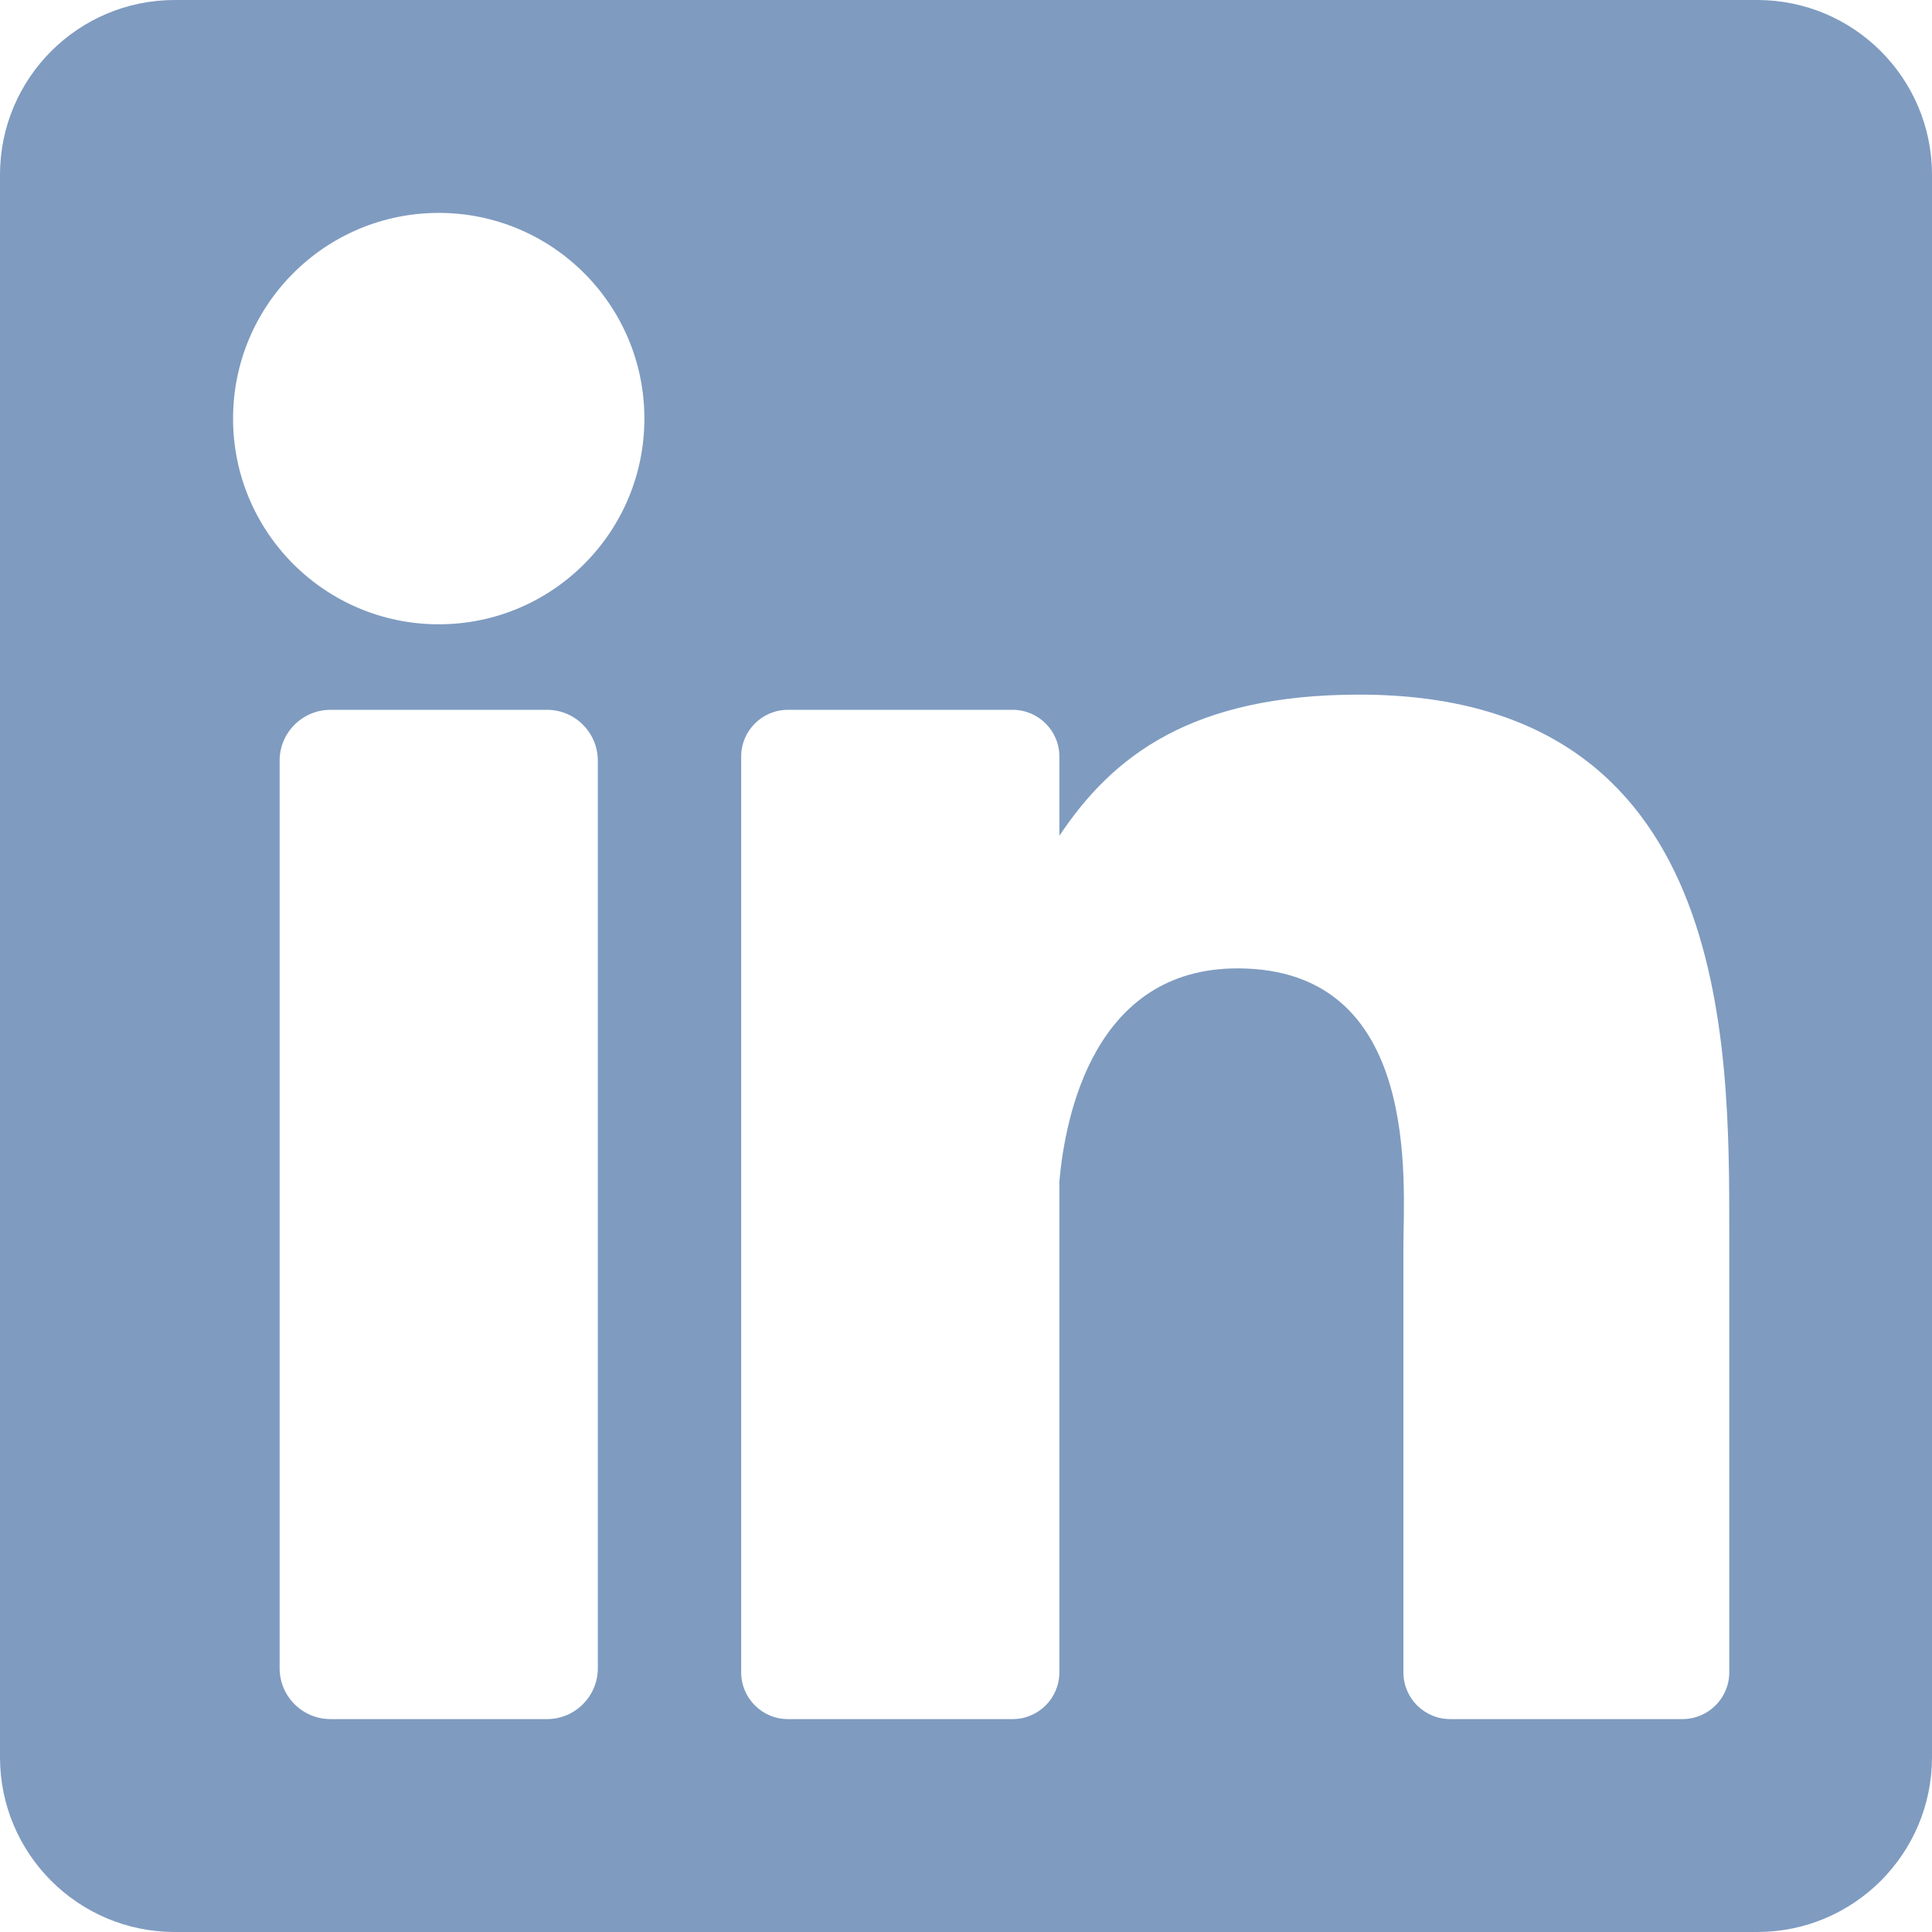
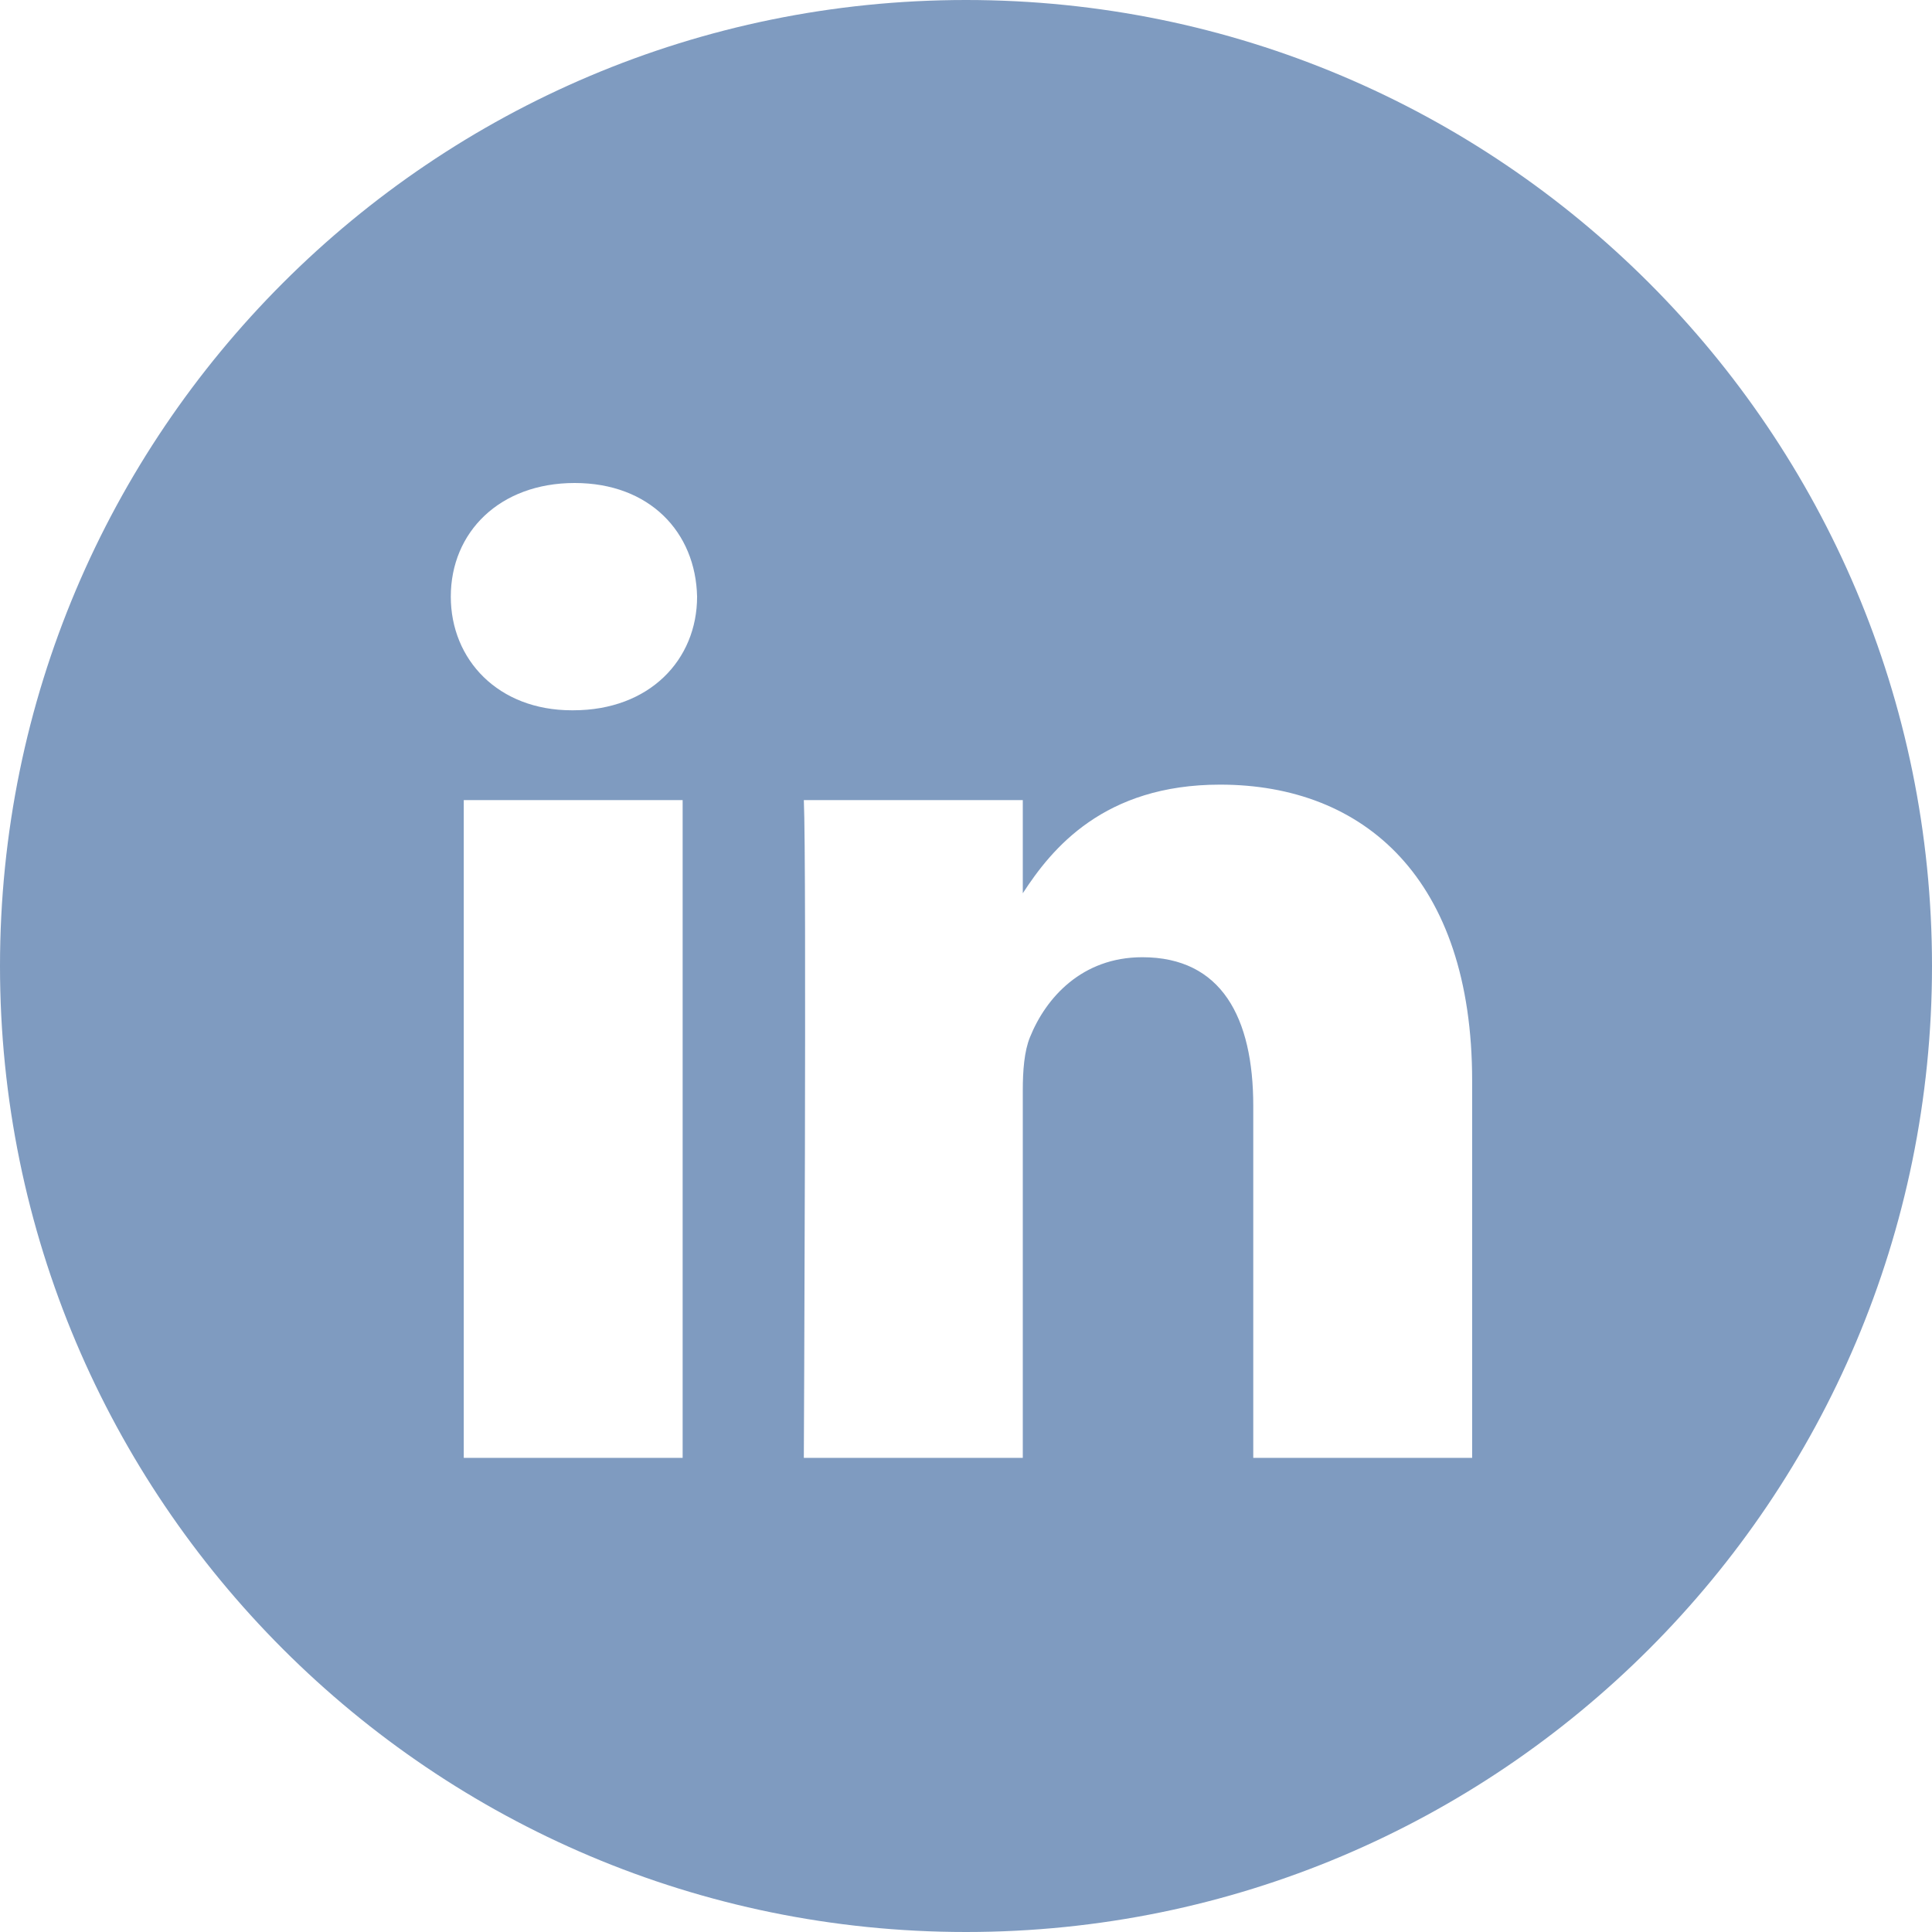
- <svg xmlns="http://www.w3.org/2000/svg" width="30" height="30" viewBox="0 0 30 30" fill="none">
-   <path d="M27.286 0H2.714C1.215 0 0 1.215 0 2.714V27.286C0 28.785 1.215 30 2.714 30H27.286C28.785 30 30 28.785 30 27.286V2.714C30 1.215 28.785 0 27.286 0ZM9.283 25.904C9.283 26.34 8.93 26.694 8.494 26.694H5.132C4.696 26.694 4.342 26.34 4.342 25.904V11.812C4.342 11.376 4.696 11.022 5.132 11.022H8.494C8.93 11.022 9.283 11.376 9.283 11.812V25.904ZM6.813 9.694C5.049 9.694 3.619 8.264 3.619 6.5C3.619 4.736 5.049 3.306 6.813 3.306C8.576 3.306 10.006 4.736 10.006 6.5C10.006 8.264 8.577 9.694 6.813 9.694ZM26.852 25.968C26.852 26.369 26.526 26.694 26.125 26.694H22.518C22.117 26.694 21.792 26.369 21.792 25.968V19.358C21.792 18.372 22.081 15.037 19.215 15.037C16.992 15.037 16.541 17.319 16.45 18.344V25.968C16.45 26.369 16.125 26.694 15.724 26.694H12.235C11.834 26.694 11.509 26.369 11.509 25.968V11.748C11.509 11.347 11.834 11.022 12.235 11.022H15.724C16.125 11.022 16.45 11.347 16.45 11.748V12.978C17.275 11.74 18.5 10.786 21.108 10.786C26.885 10.786 26.852 16.182 26.852 19.147V25.968Z" fill="#7F9BC0" />
+ <svg xmlns="http://www.w3.org/2000/svg" width="48" height="48" viewBox="0 0 48 48" fill="none">
+   <path fill-rule="evenodd" clip-rule="evenodd" d="M0 24C0 10.745 10.745 0 24 0C37.255 0 48 10.745 48 24C48 37.255 37.255 48 24 48C10.745 48 0 37.255 0 24ZM16.96 19.878H11.522V36.22H16.96V19.878ZM17.319 14.823C17.284 13.22 16.138 12 14.277 12C12.416 12 11.2 13.22 11.2 14.823C11.2 16.392 12.38 17.647 14.206 17.647H14.241C16.138 17.647 17.319 16.392 17.319 14.823ZM36.575 26.85C36.575 21.83 33.892 19.494 30.313 19.494C27.425 19.494 26.133 21.08 25.411 22.193V19.878H19.971C20.043 21.412 19.971 36.22 19.971 36.22H25.411V27.093C25.411 26.605 25.446 26.118 25.59 25.768C25.983 24.792 26.878 23.782 28.381 23.782C30.349 23.782 31.137 25.281 31.137 27.477V36.22H36.575L36.575 26.85Z" fill="#7F9BC0" />
</svg>
